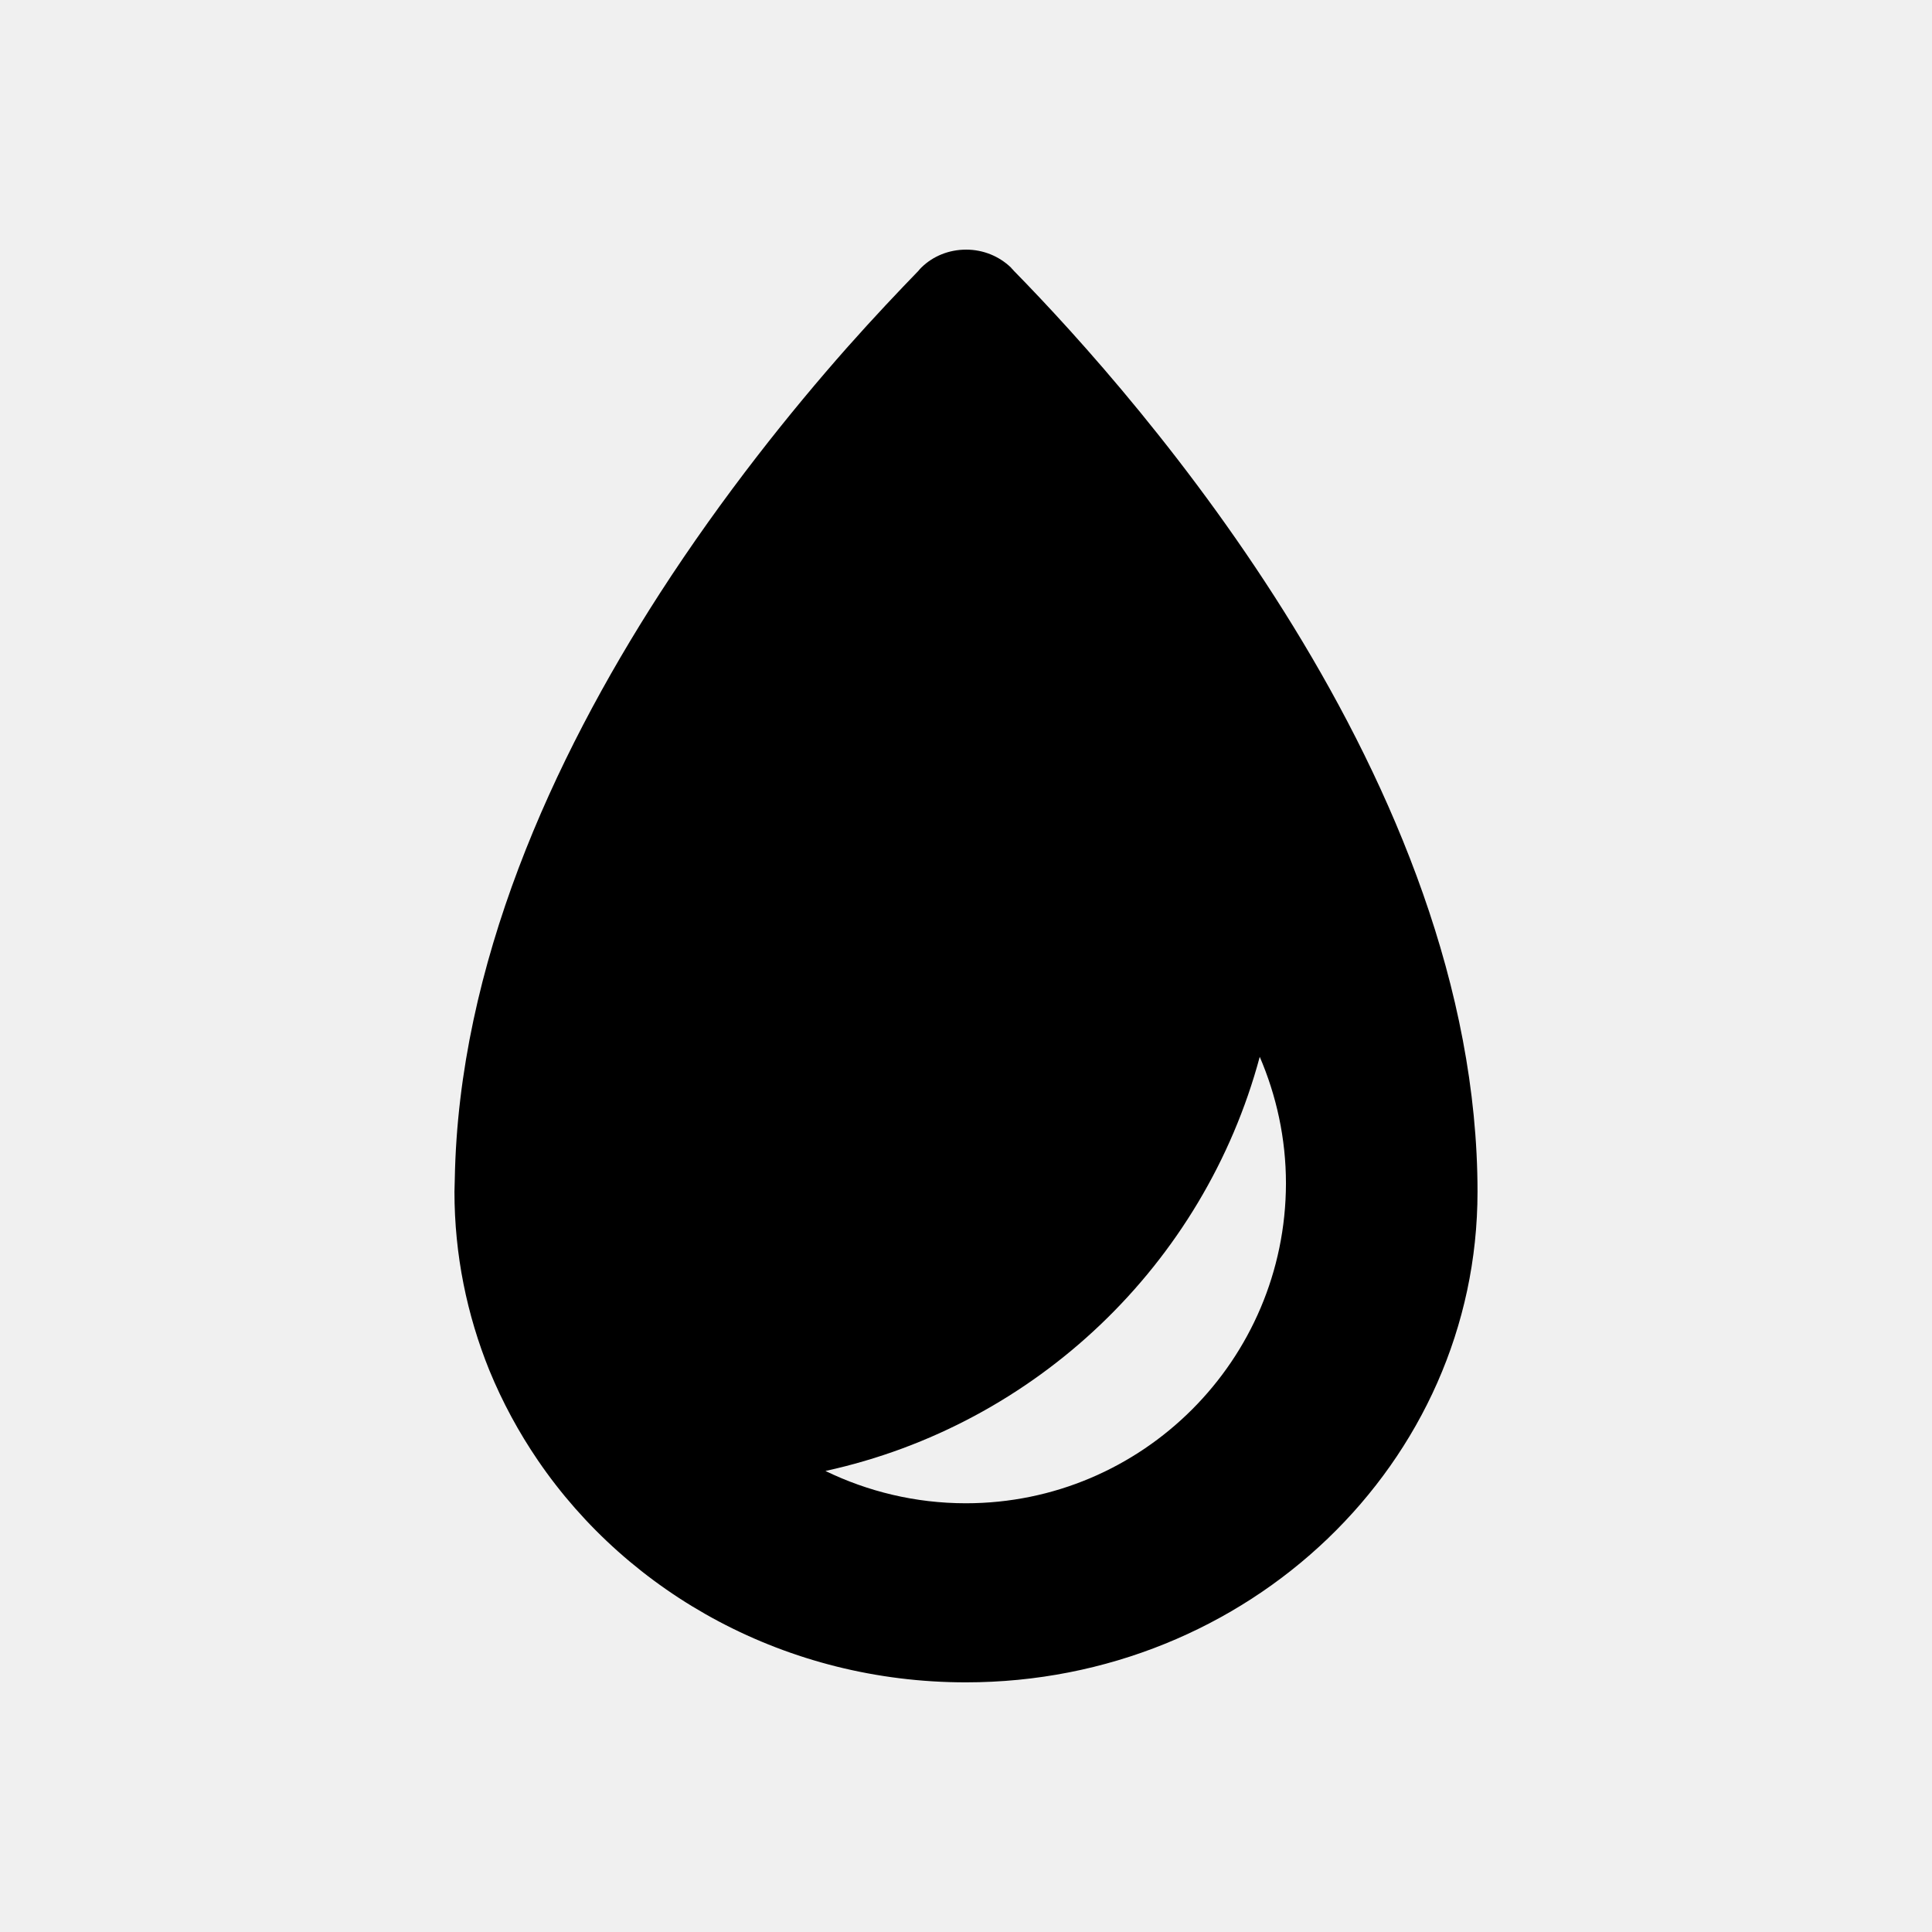
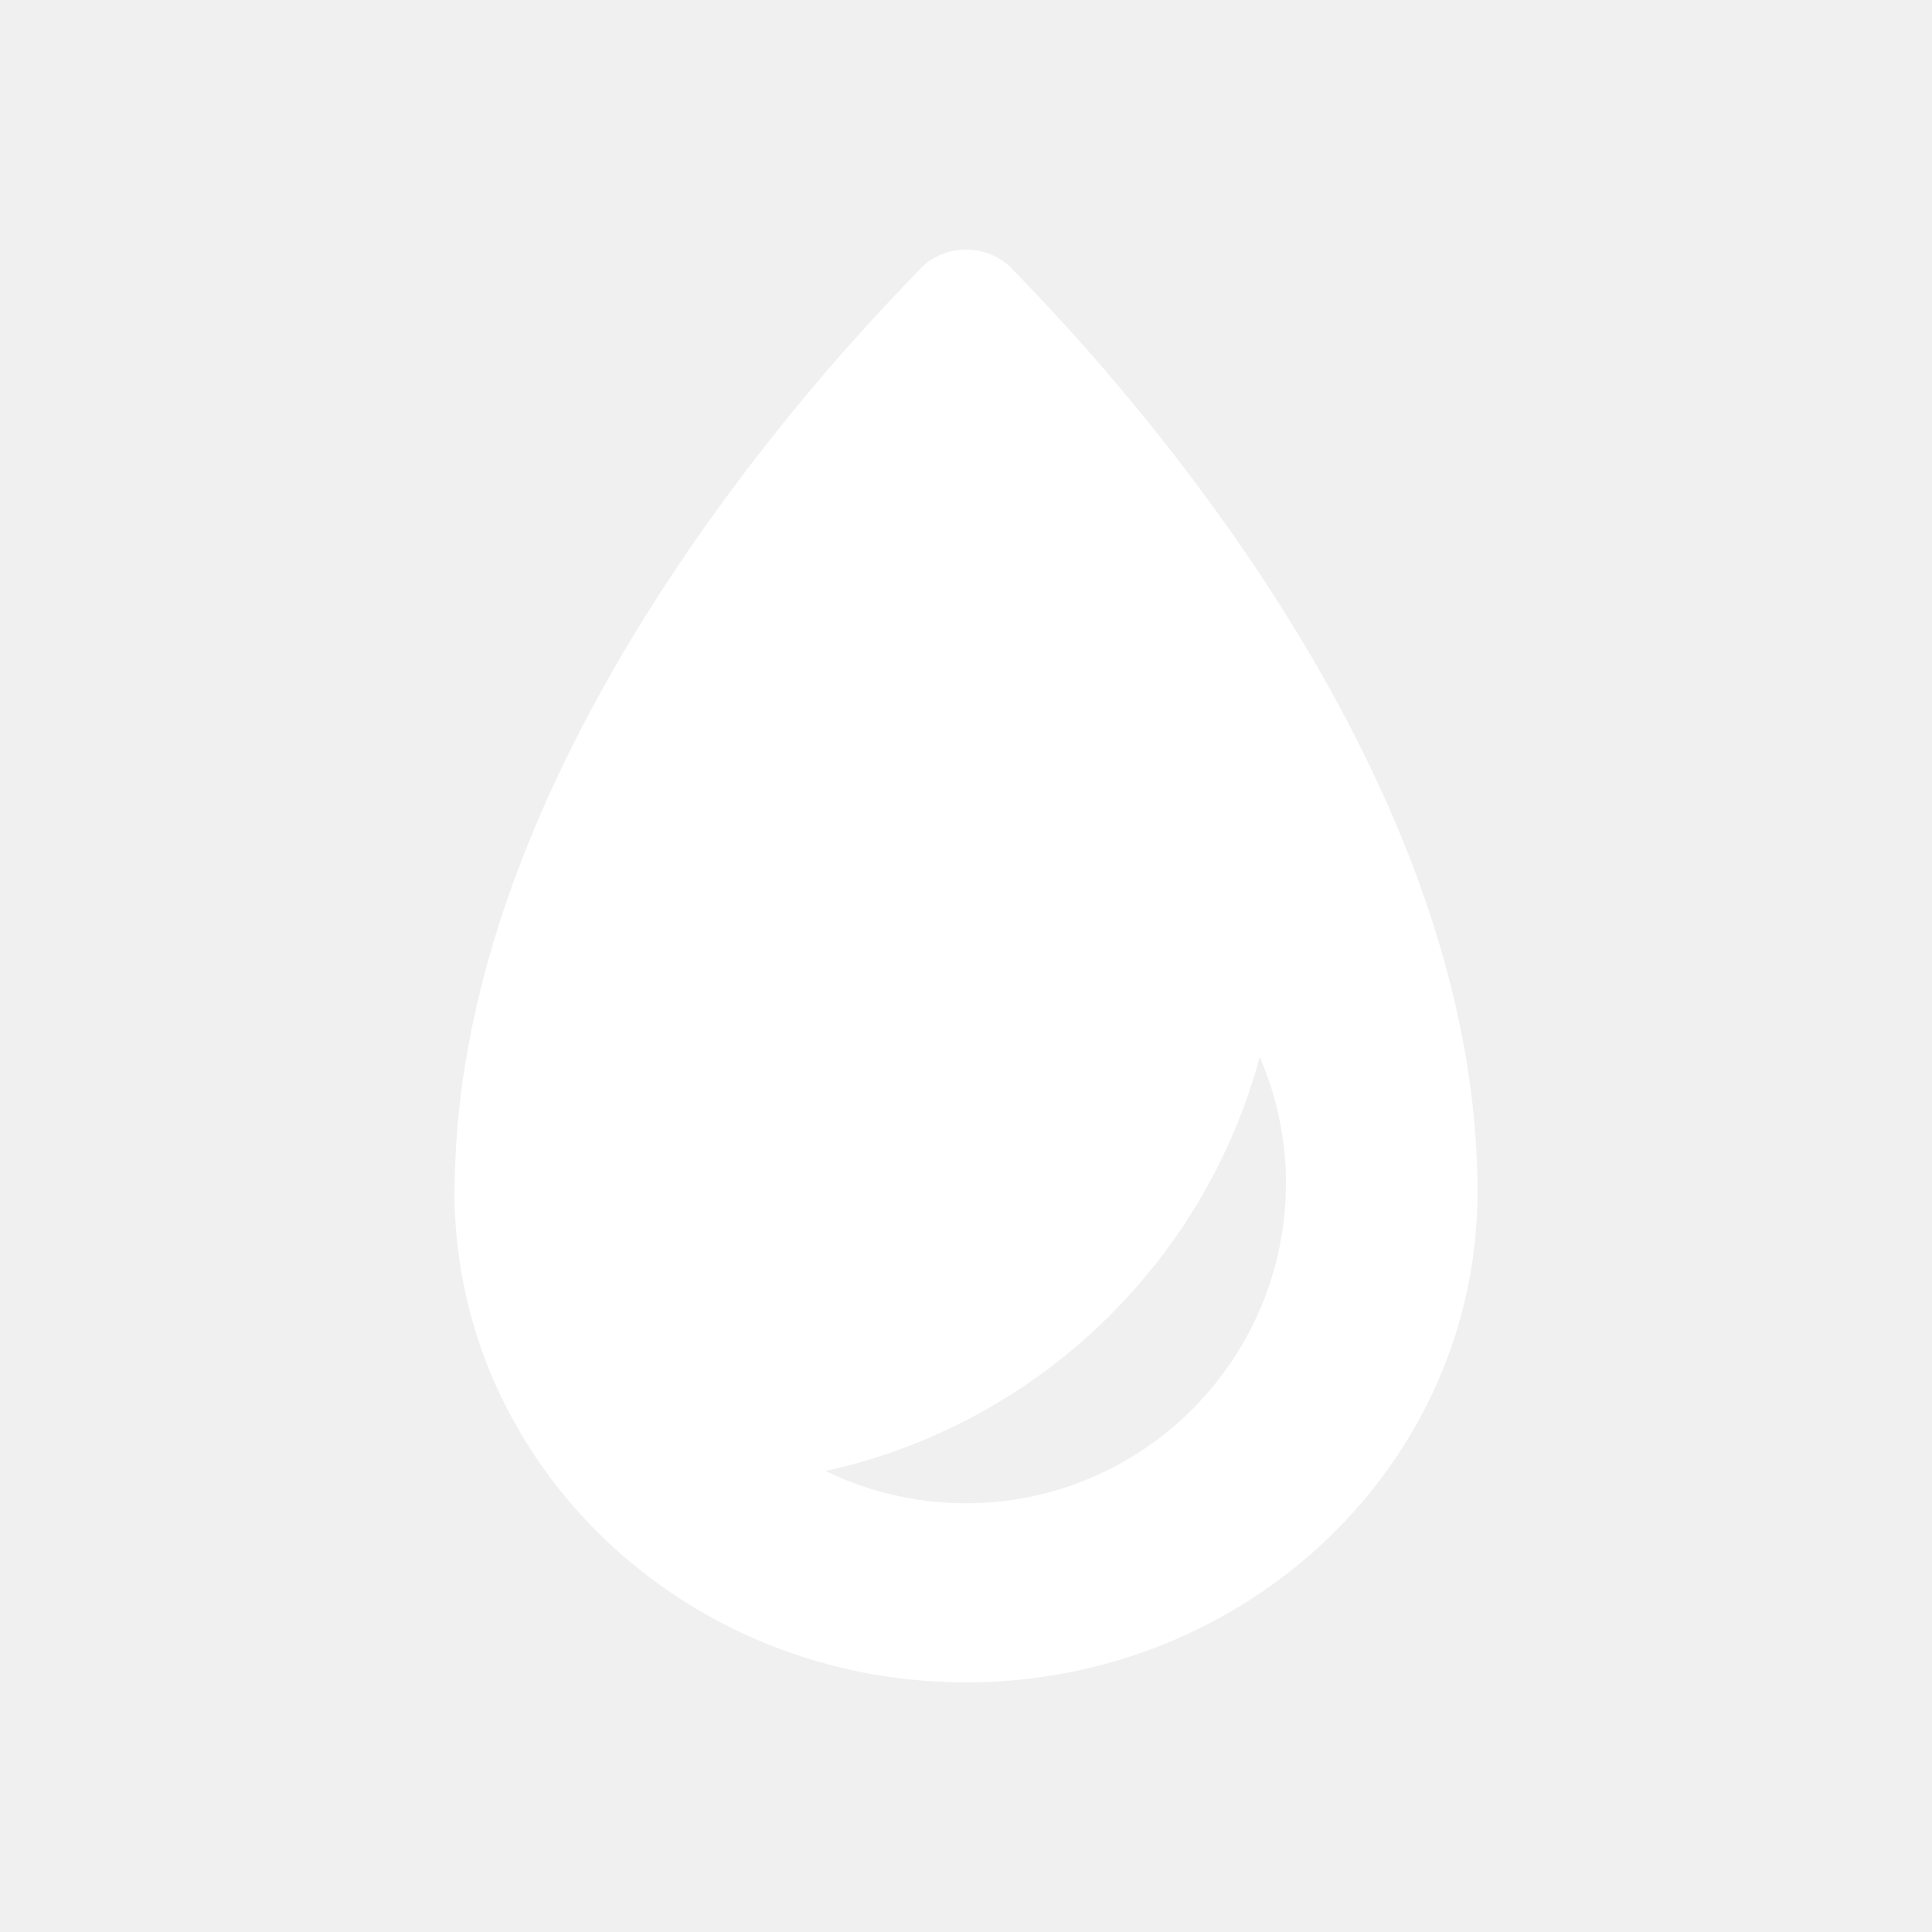
- <svg xmlns="http://www.w3.org/2000/svg" width="100" height="100" xml:space="preserve" version="1.1">
+ <svg xmlns="http://www.w3.org/2000/svg" width="100" height="100" version="1.1" xml:space="preserve">
  <g>
-     <path id="svg_1" d="m52.475,14.014c-0.05,-0.066 -0.116,-0.116 -0.149,-0.166c0,0 -0.017,-0.017 -0.017,-0.017c-0.596,-0.563 -1.407,-0.91 -2.301,-0.91c-0.91,0 -1.722,0.348 -2.301,0.91c0,0 -0.017,0.017 -0.017,0.017c-0.05,0.05 -0.099,0.099 -0.149,0.166c-1.01,1.043 -2.284,2.384 -3.708,3.989c-2.88,3.261 -6.389,7.614 -9.683,12.713c-5.529,8.574 -10.412,19.218 -10.61,30.308c0,0.215 -0.017,0.447 -0.017,0.662c0,3.261 0.646,6.373 1.804,9.236c0.679,1.655 1.523,3.211 2.516,4.668c4.718,6.919 12.878,11.488 22.148,11.488c14.633,0 26.485,-11.372 26.485,-25.392c0,-21.171 -17.414,-40.952 -24.002,-47.672zm-2.483,63.795c-2.615,0 -5.082,-0.612 -7.267,-1.672c10.908,-2.384 19.599,-10.71 22.479,-21.436c0.861,2.003 1.357,4.221 1.357,6.555c-0.017,9.137 -7.432,16.553 -16.569,16.553z" />
+     <path fill="#ffffff" d="m52.475,14.014c-0.05,-0.066 -0.116,-0.116 -0.149,-0.166c0,0 -0.017,-0.017 -0.017,-0.017c-0.596,-0.563 -1.407,-0.91 -2.301,-0.91c-0.91,0 -1.722,0.348 -2.301,0.91c0,0 -0.017,0.017 -0.017,0.017c-0.05,0.05 -0.099,0.099 -0.149,0.166c-1.01,1.043 -2.284,2.384 -3.708,3.989c-2.88,3.261 -6.389,7.614 -9.683,12.713c-5.529,8.574 -10.412,19.218 -10.61,30.308c0,0.215 -0.017,0.447 -0.017,0.662c0,3.261 0.646,6.373 1.804,9.236c0.679,1.655 1.523,3.211 2.516,4.668c4.718,6.919 12.878,11.488 22.148,11.488c14.633,0 26.485,-11.372 26.485,-25.392c0,-21.171 -17.414,-40.952 -24.002,-47.672l0,0zm-2.483,63.795c-2.615,0 -5.082,-0.612 -7.267,-1.672c10.908,-2.384 19.599,-10.71 22.479,-21.436c0.861,2.003 1.357,4.221 1.357,6.555c-0.017,9.137 -7.432,16.553 -16.569,16.553l-0,0z" id="svg_1" />
  </g>
</svg>
